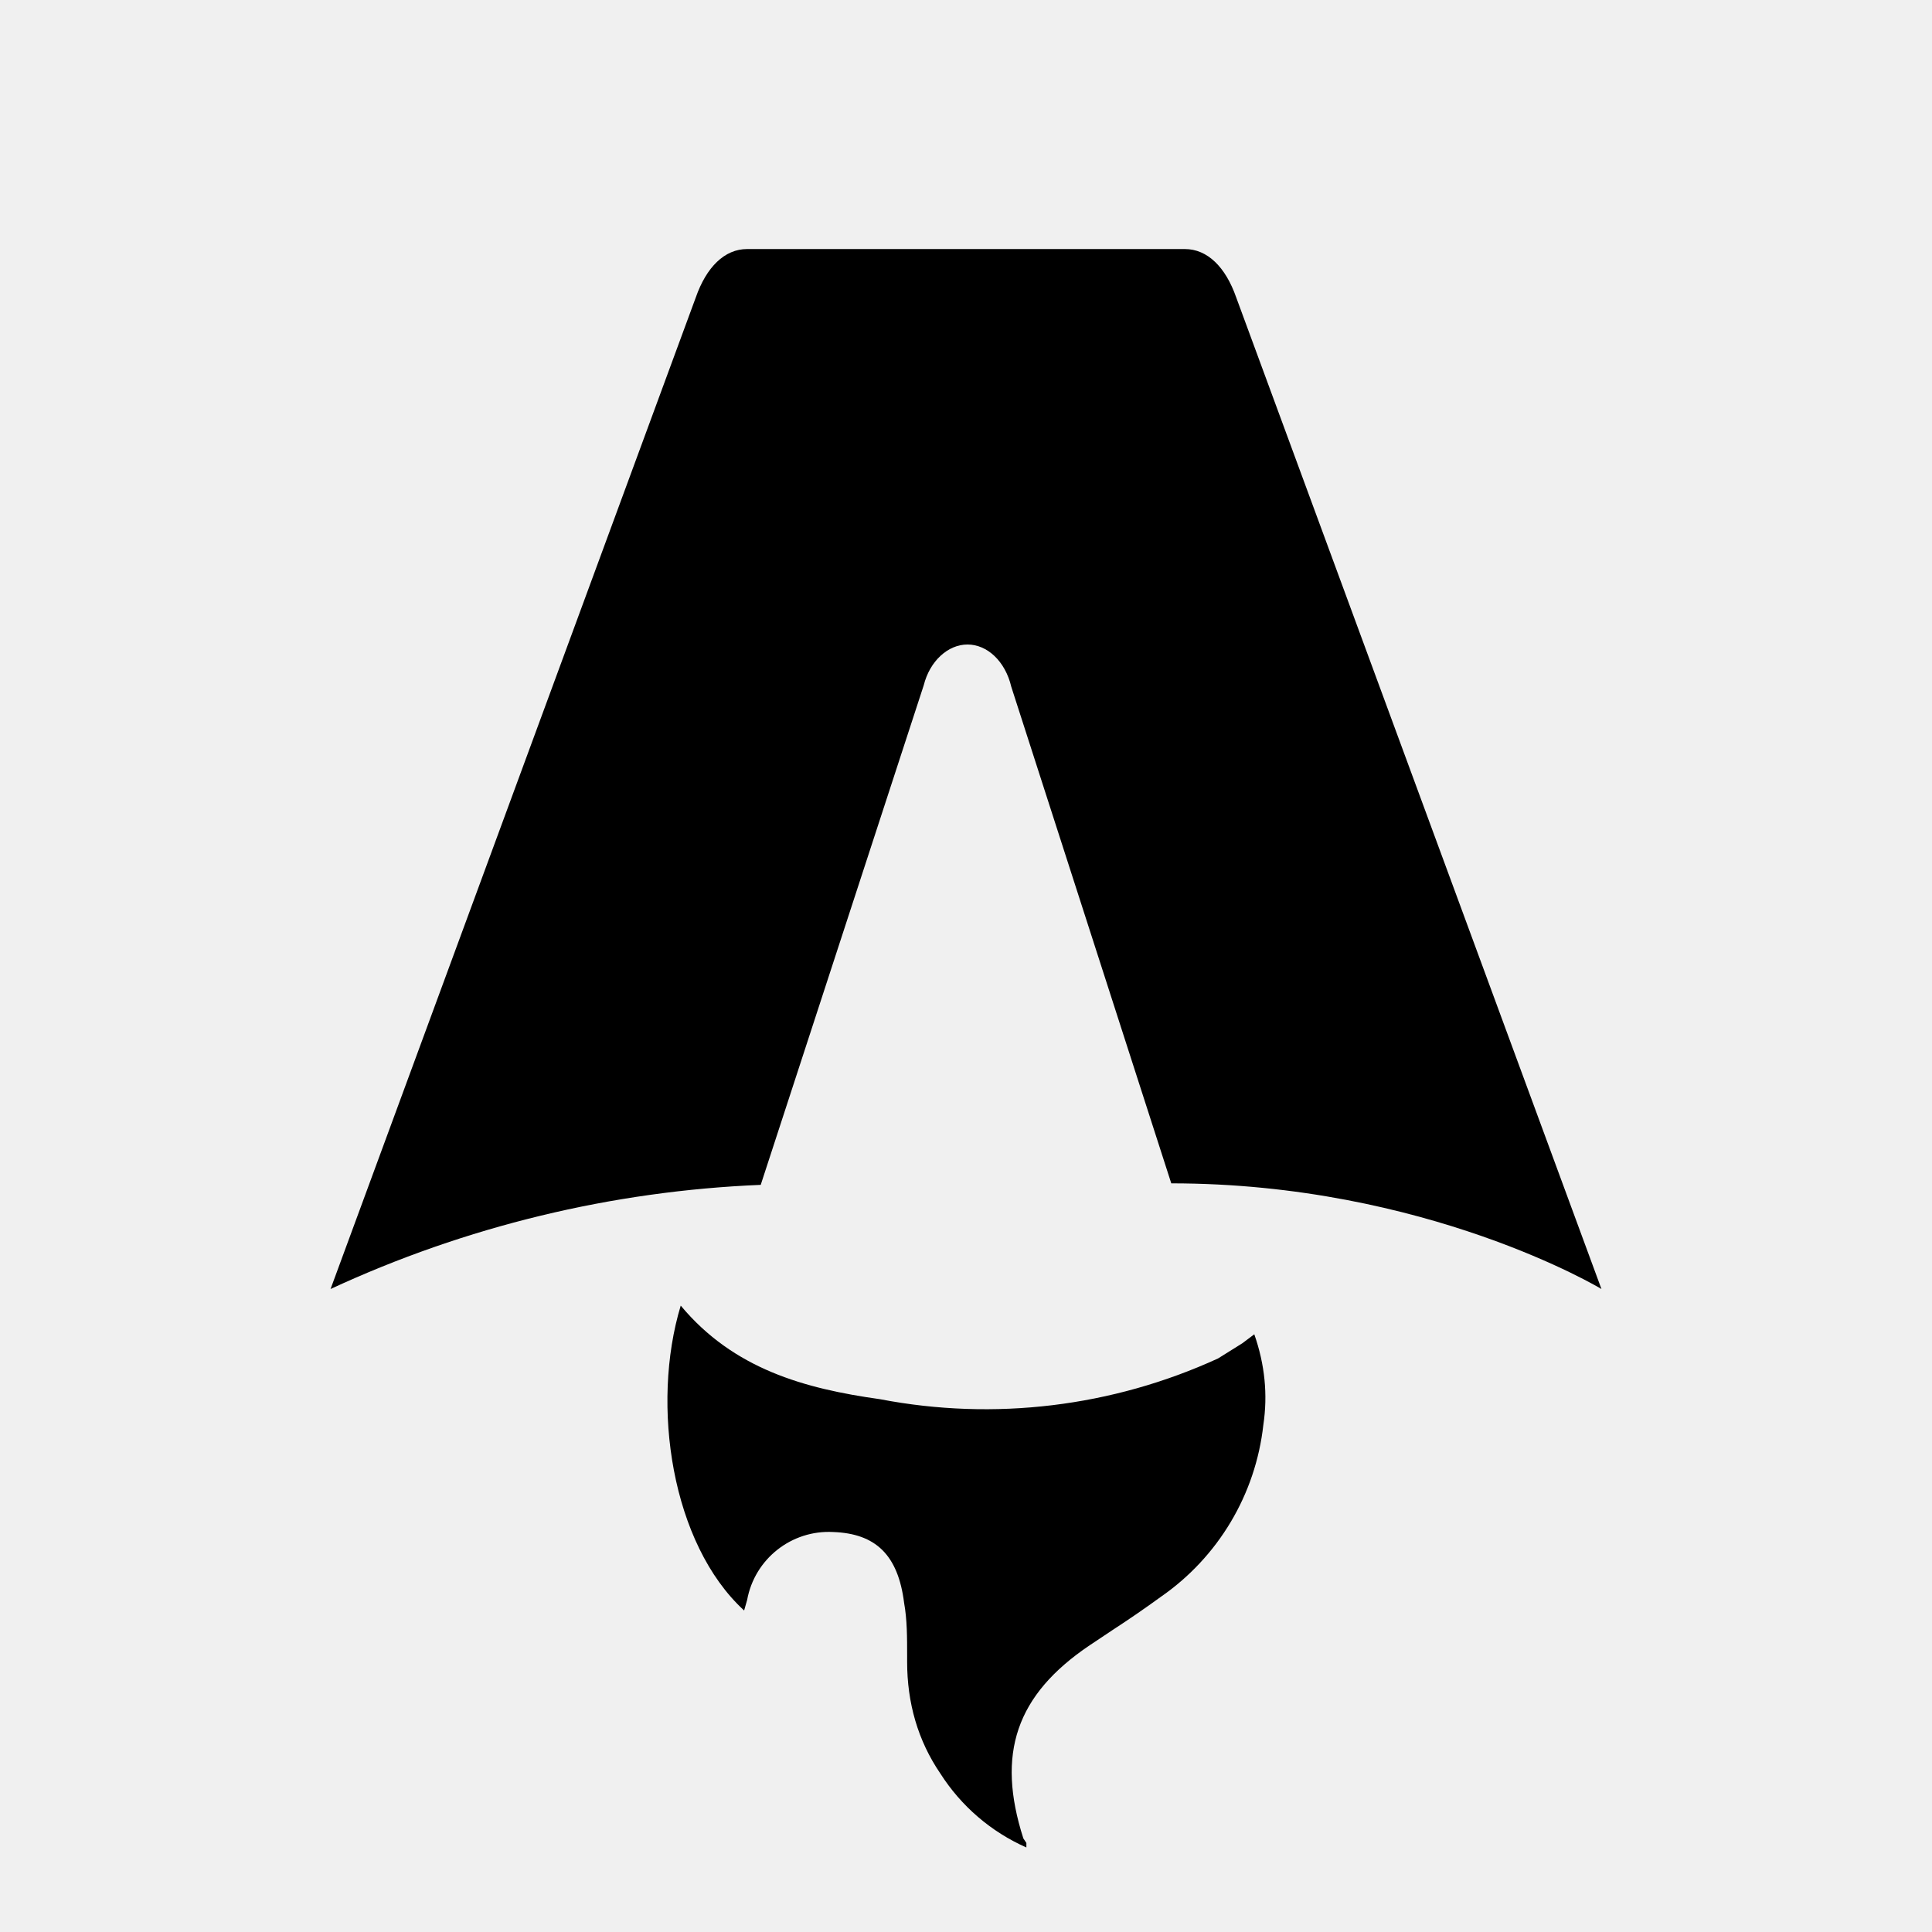
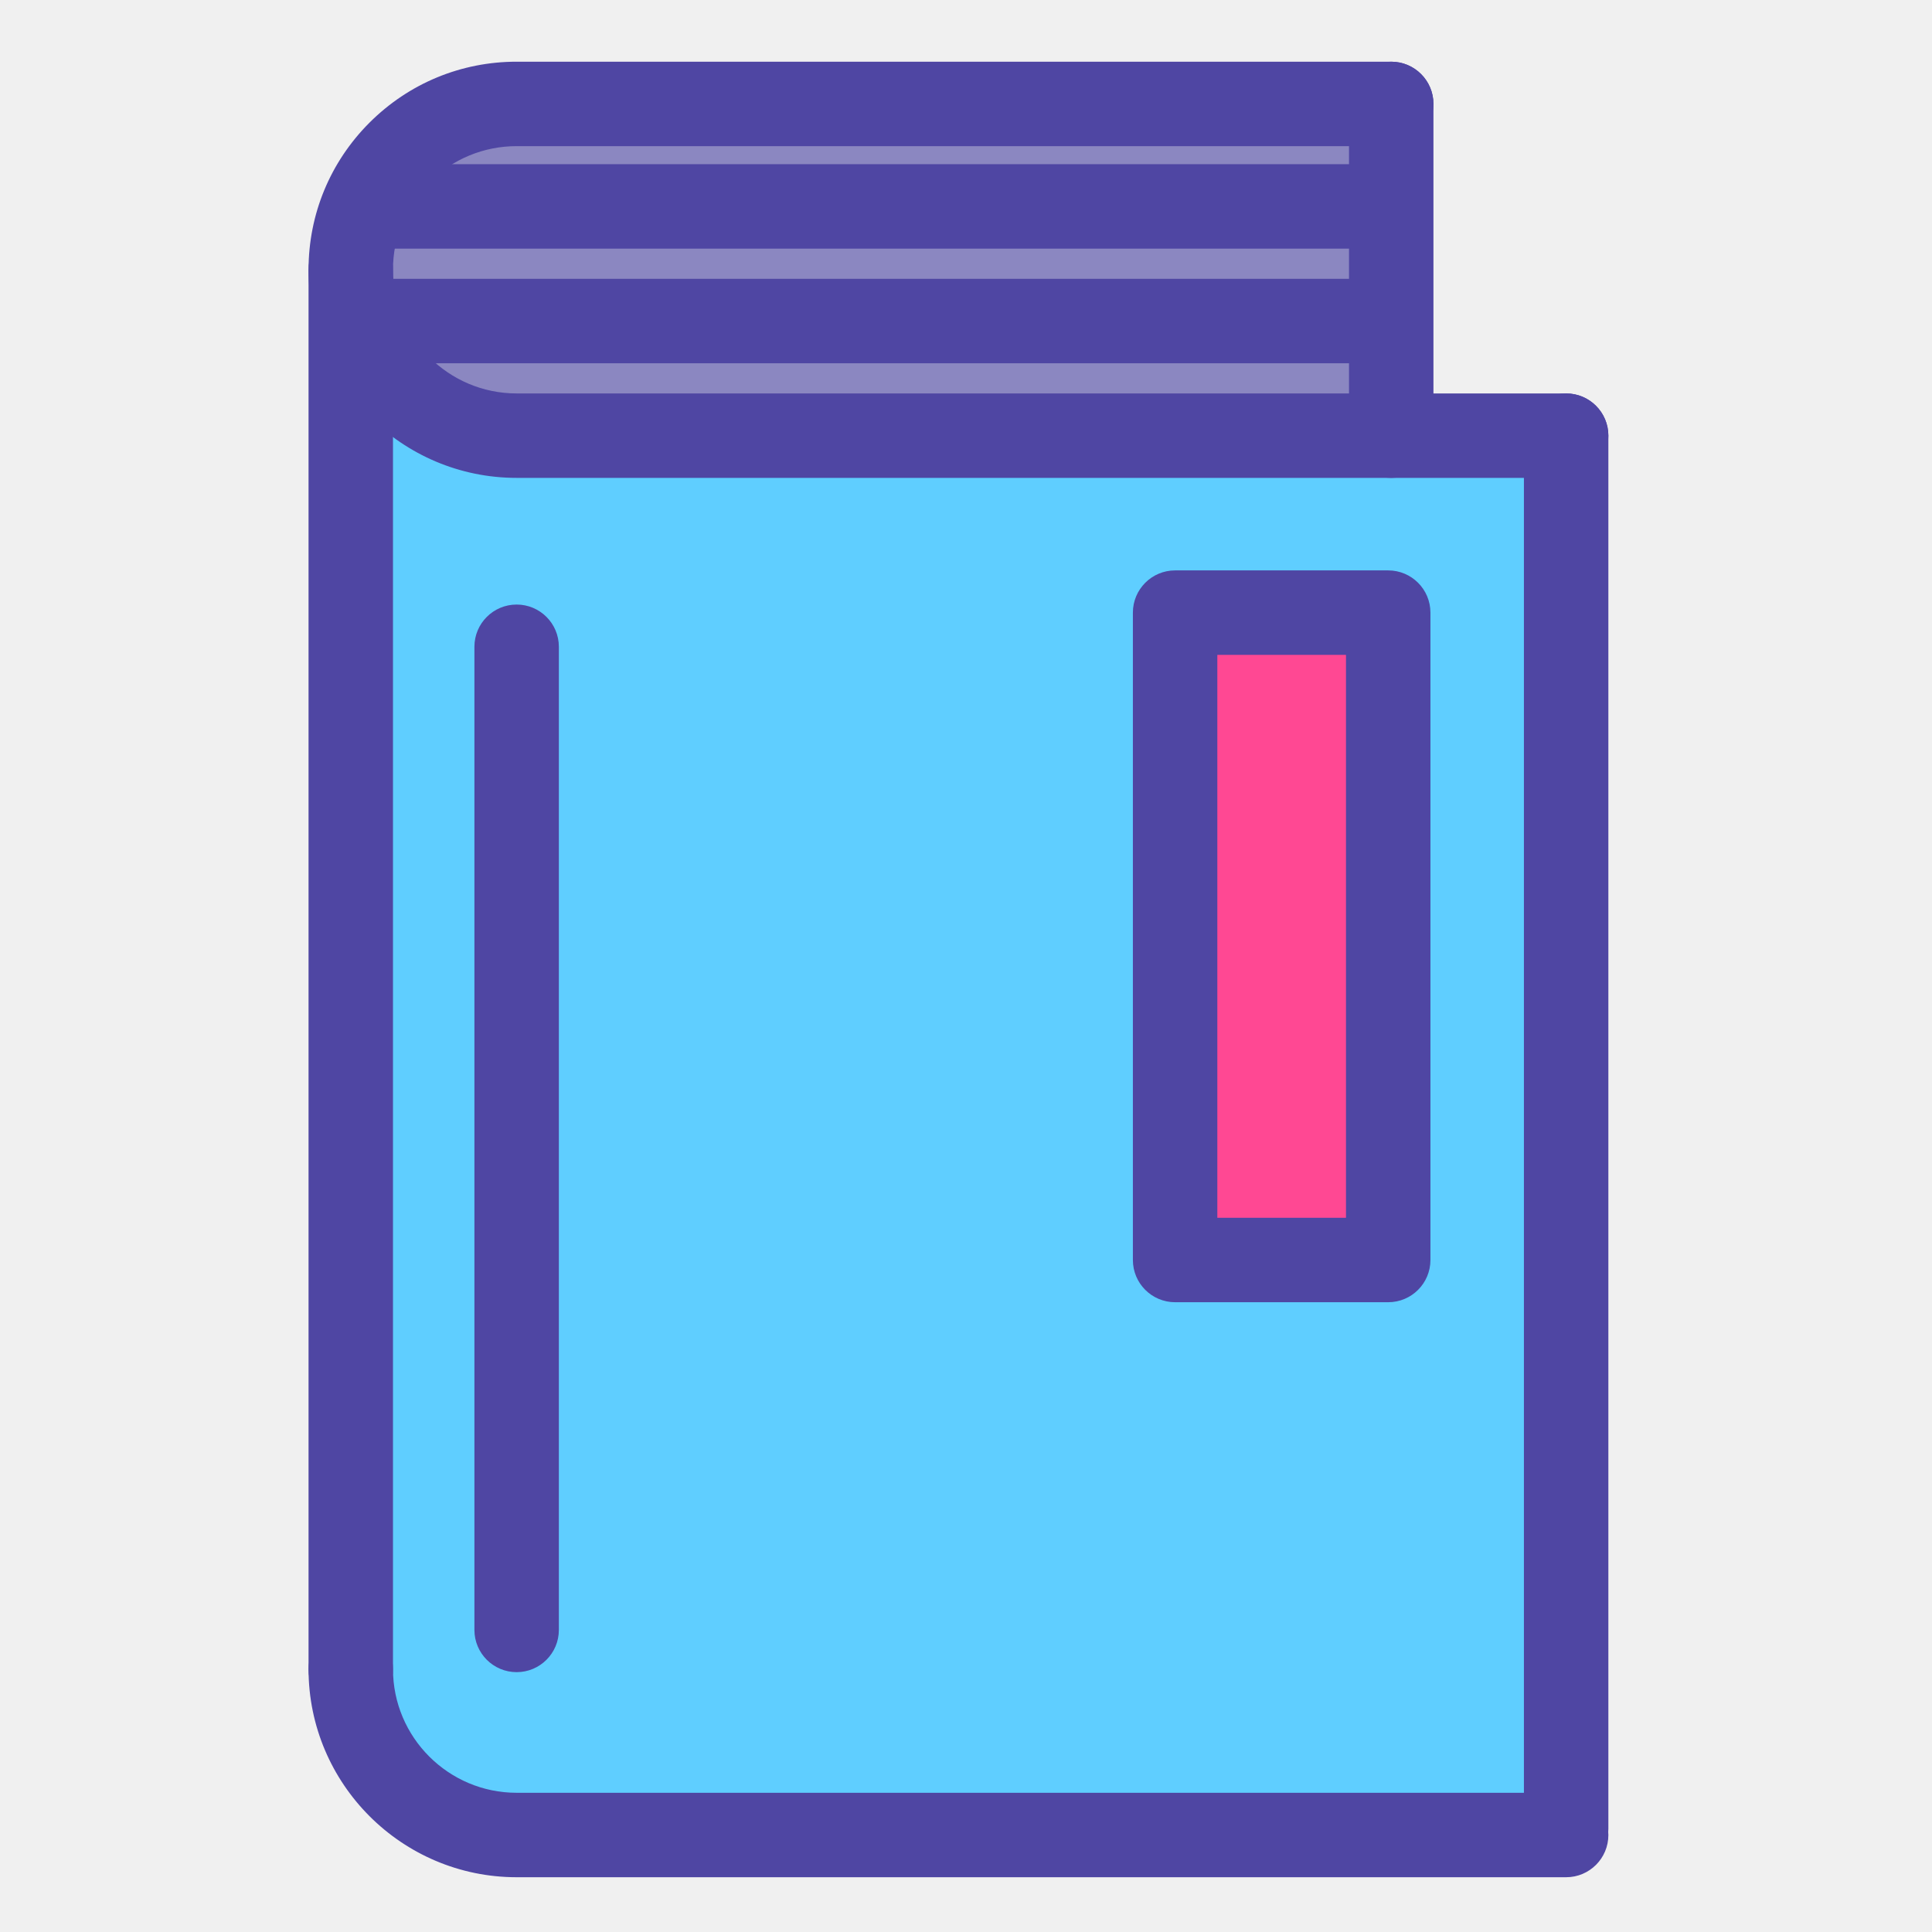
- <svg xmlns="http://www.w3.org/2000/svg" fill="none" viewBox="0 0 128 128">
-   <path d="M50.4 78.5a75.1 75.1 0 0 0-28.5 6.9l24.2-65.7c.7-2 1.9-3.2 3.4-3.2h29c1.5 0 2.7 1.2 3.4 3.2l24.2 65.7s-11.6-7-28.5-7L67 45.5c-.4-1.7-1.6-2.8-2.9-2.8-1.3 0-2.5 1.1-2.9 2.7L50.4 78.5Zm-1.1 28.2Zm-4.2-20.2c-2 6.6-.6 15.8 4.2 20.2a17.5 17.5 0 0 1 .2-.7 5.5 5.5 0 0 1 5.7-4.5c2.8.1 4.3 1.5 4.7 4.7.2 1.1.2 2.3.2 3.5v.4c0 2.7.7 5.2 2.2 7.4a13 13 0 0 0 5.7 4.9v-.3l-.2-.3c-1.8-5.6-.5-9.5 4.4-12.8l1.5-1a73 73 0 0 0 3.2-2.2 16 16 0 0 0 6.8-11.4c.3-2 .1-4-.6-6l-.8.6-1.6 1a37 37 0 0 1-22.4 2.7c-5-.7-9.7-2-13.2-6.2Z" />
-   <style>
-         path { fill: #000; }
-         @media (prefers-color-scheme: dark) {
-             path { fill: #FFF; }
-         }
-     </style>
+ <svg xmlns="http://www.w3.org/2000/svg" width="256" height="256" viewBox="0 0 1024 1024" aria-label="Library Icon">
+   <path d="M823.698 230.909l-572.249-2.887-66.269-19.492 0.732 720.102 52.752 42.122h591.424" fill="#5FCEFF" />
+   <path d="M737.378 55.079v175.83h-463.551c-48.529 0-87.915-39.354-87.915-87.915 0-24.296 9.846-46.259 25.767-62.18 15.921-15.889 37.883-25.735 62.148-25.735h463.551z" fill="#8B87C1" />
+   <path d="M622.833 324.706h112.947v343.124h-112.947z" fill="#FF4893" />
+   <path d="M830.089 253.287h-556.261c-60.815 0-110.293-49.478-110.293-110.293 0-29.459 11.477-57.161 32.321-78.004 20.866-20.828 48.555-32.289 77.972-32.289h463.551a22.378 22.378 0 1 1 0 44.757h-463.551c-17.481 0-33.935 6.816-46.339 19.194a65.121 65.121 0 0 0-19.197 46.342c0 36.138 29.399 65.537 65.537 65.537h556.261a22.378 22.378 0 1 1 0 44.757z" fill="#4F46A3" />
+   <path d="M185.913 907.054a22.378 22.378 0 0 1-22.378-22.378v-741.681a22.378 22.378 0 1 1 44.757 0v741.681a22.378 22.378 0 0 1-22.378 22.378zM830.089 991.772a22.378 22.378 0 0 1-22.378-22.378v-738.485a22.378 22.378 0 1 1 44.757 0v738.485a22.378 22.378 0 0 1-22.378 22.378zM737.378 253.287a22.378 22.378 0 0 1-22.378-22.378v-175.83a22.378 22.378 0 1 1 44.757 0v175.83a22.378 22.378 0 0 1-22.378 22.378zM273.828 886.274a22.378 22.378 0 0 1-22.378-22.378v-521.095a22.378 22.378 0 1 1 44.757 0v521.095a22.378 22.378 0 0 1-22.378 22.378z" fill="#4F46A3" />
+   <path d="M830.089 994.969h-556.261c-60.815 0-110.293-49.478-110.293-110.293a22.378 22.378 0 1 1 44.757 0c0 36.138 29.399 65.537 65.537 65.537h556.261a22.378 22.378 0 1 1 0 44.757zM735.78 690.205h-112.947a22.378 22.378 0 0 1-22.378-22.378v-343.124a22.378 22.378 0 0 1 22.378-22.378h112.947a22.378 22.378 0 0 1 22.378 22.378v343.124c0 12.362-10.016 22.378-22.378 22.378z m-90.568-44.757h68.19v-298.367h-68.19v298.367zM735.78 131.773H195.567a22.378 22.378 0 1 1 0-44.757h540.213a22.378 22.378 0 1 1 0 44.757zM735.78 192.546H195.567a22.378 22.378 0 1 1 0-44.757h540.213a22.378 22.378 0 1 1 0 44.757z" fill="#4F46A3" />
</svg>
